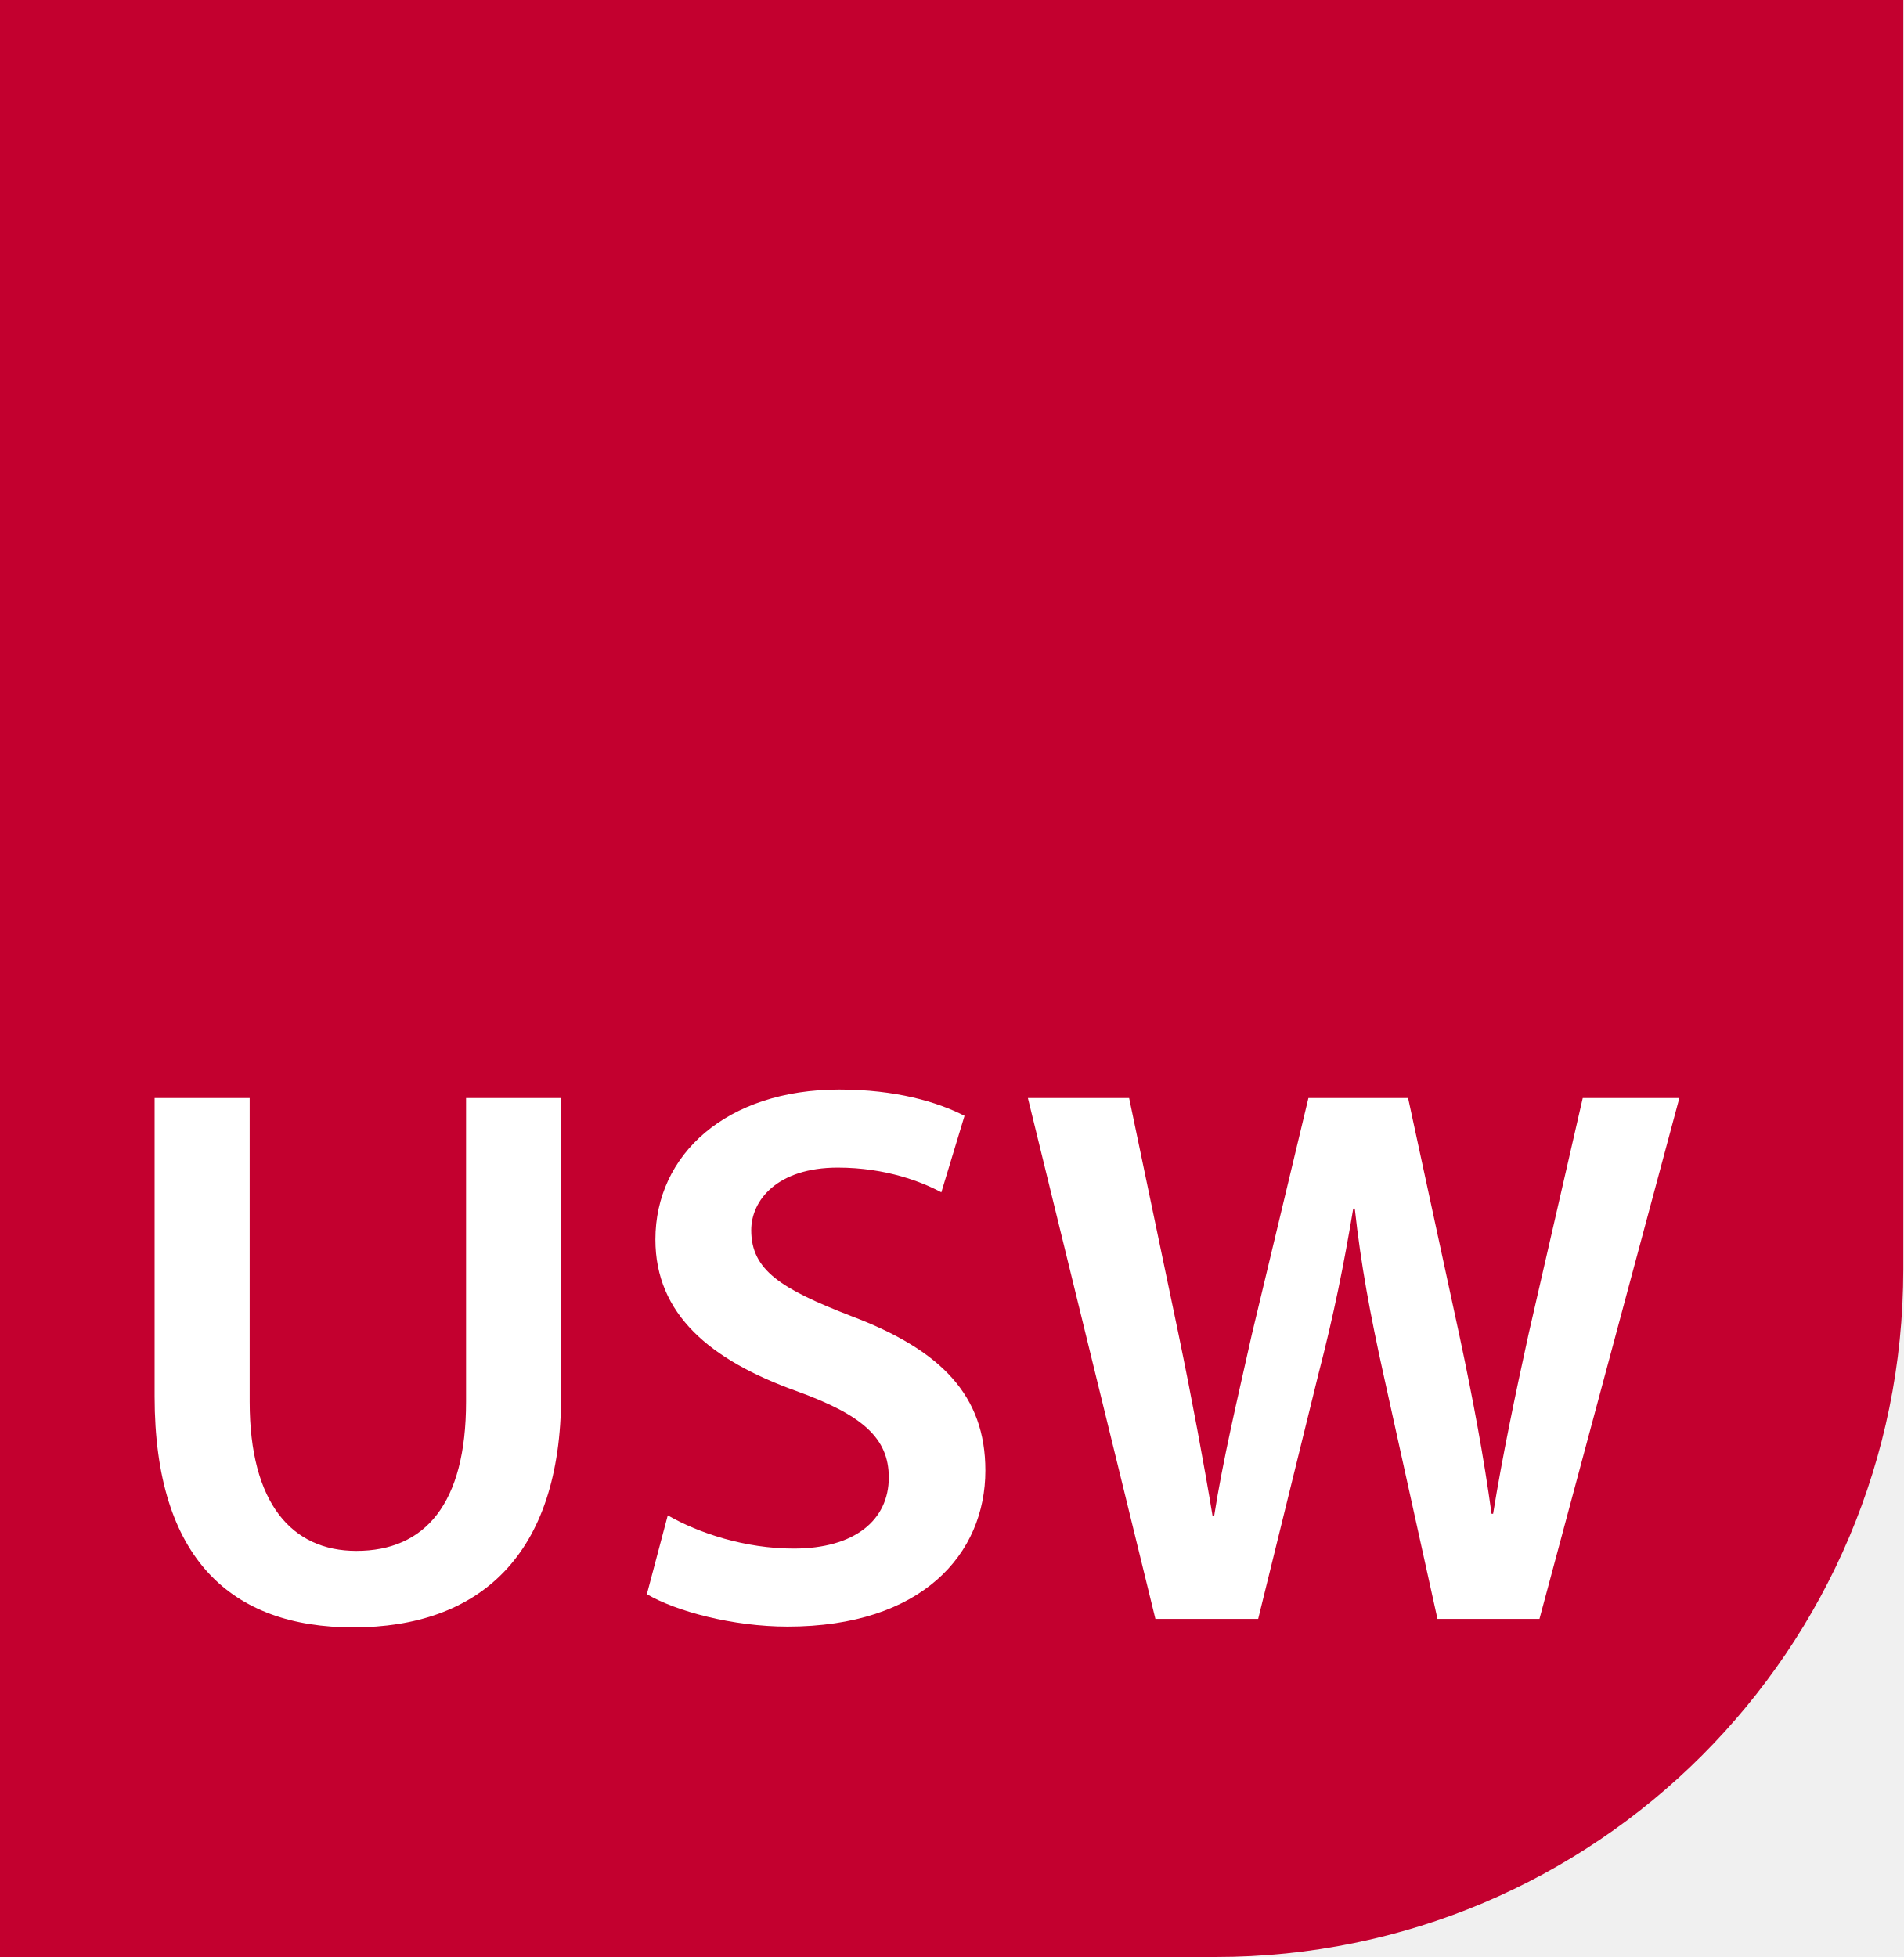
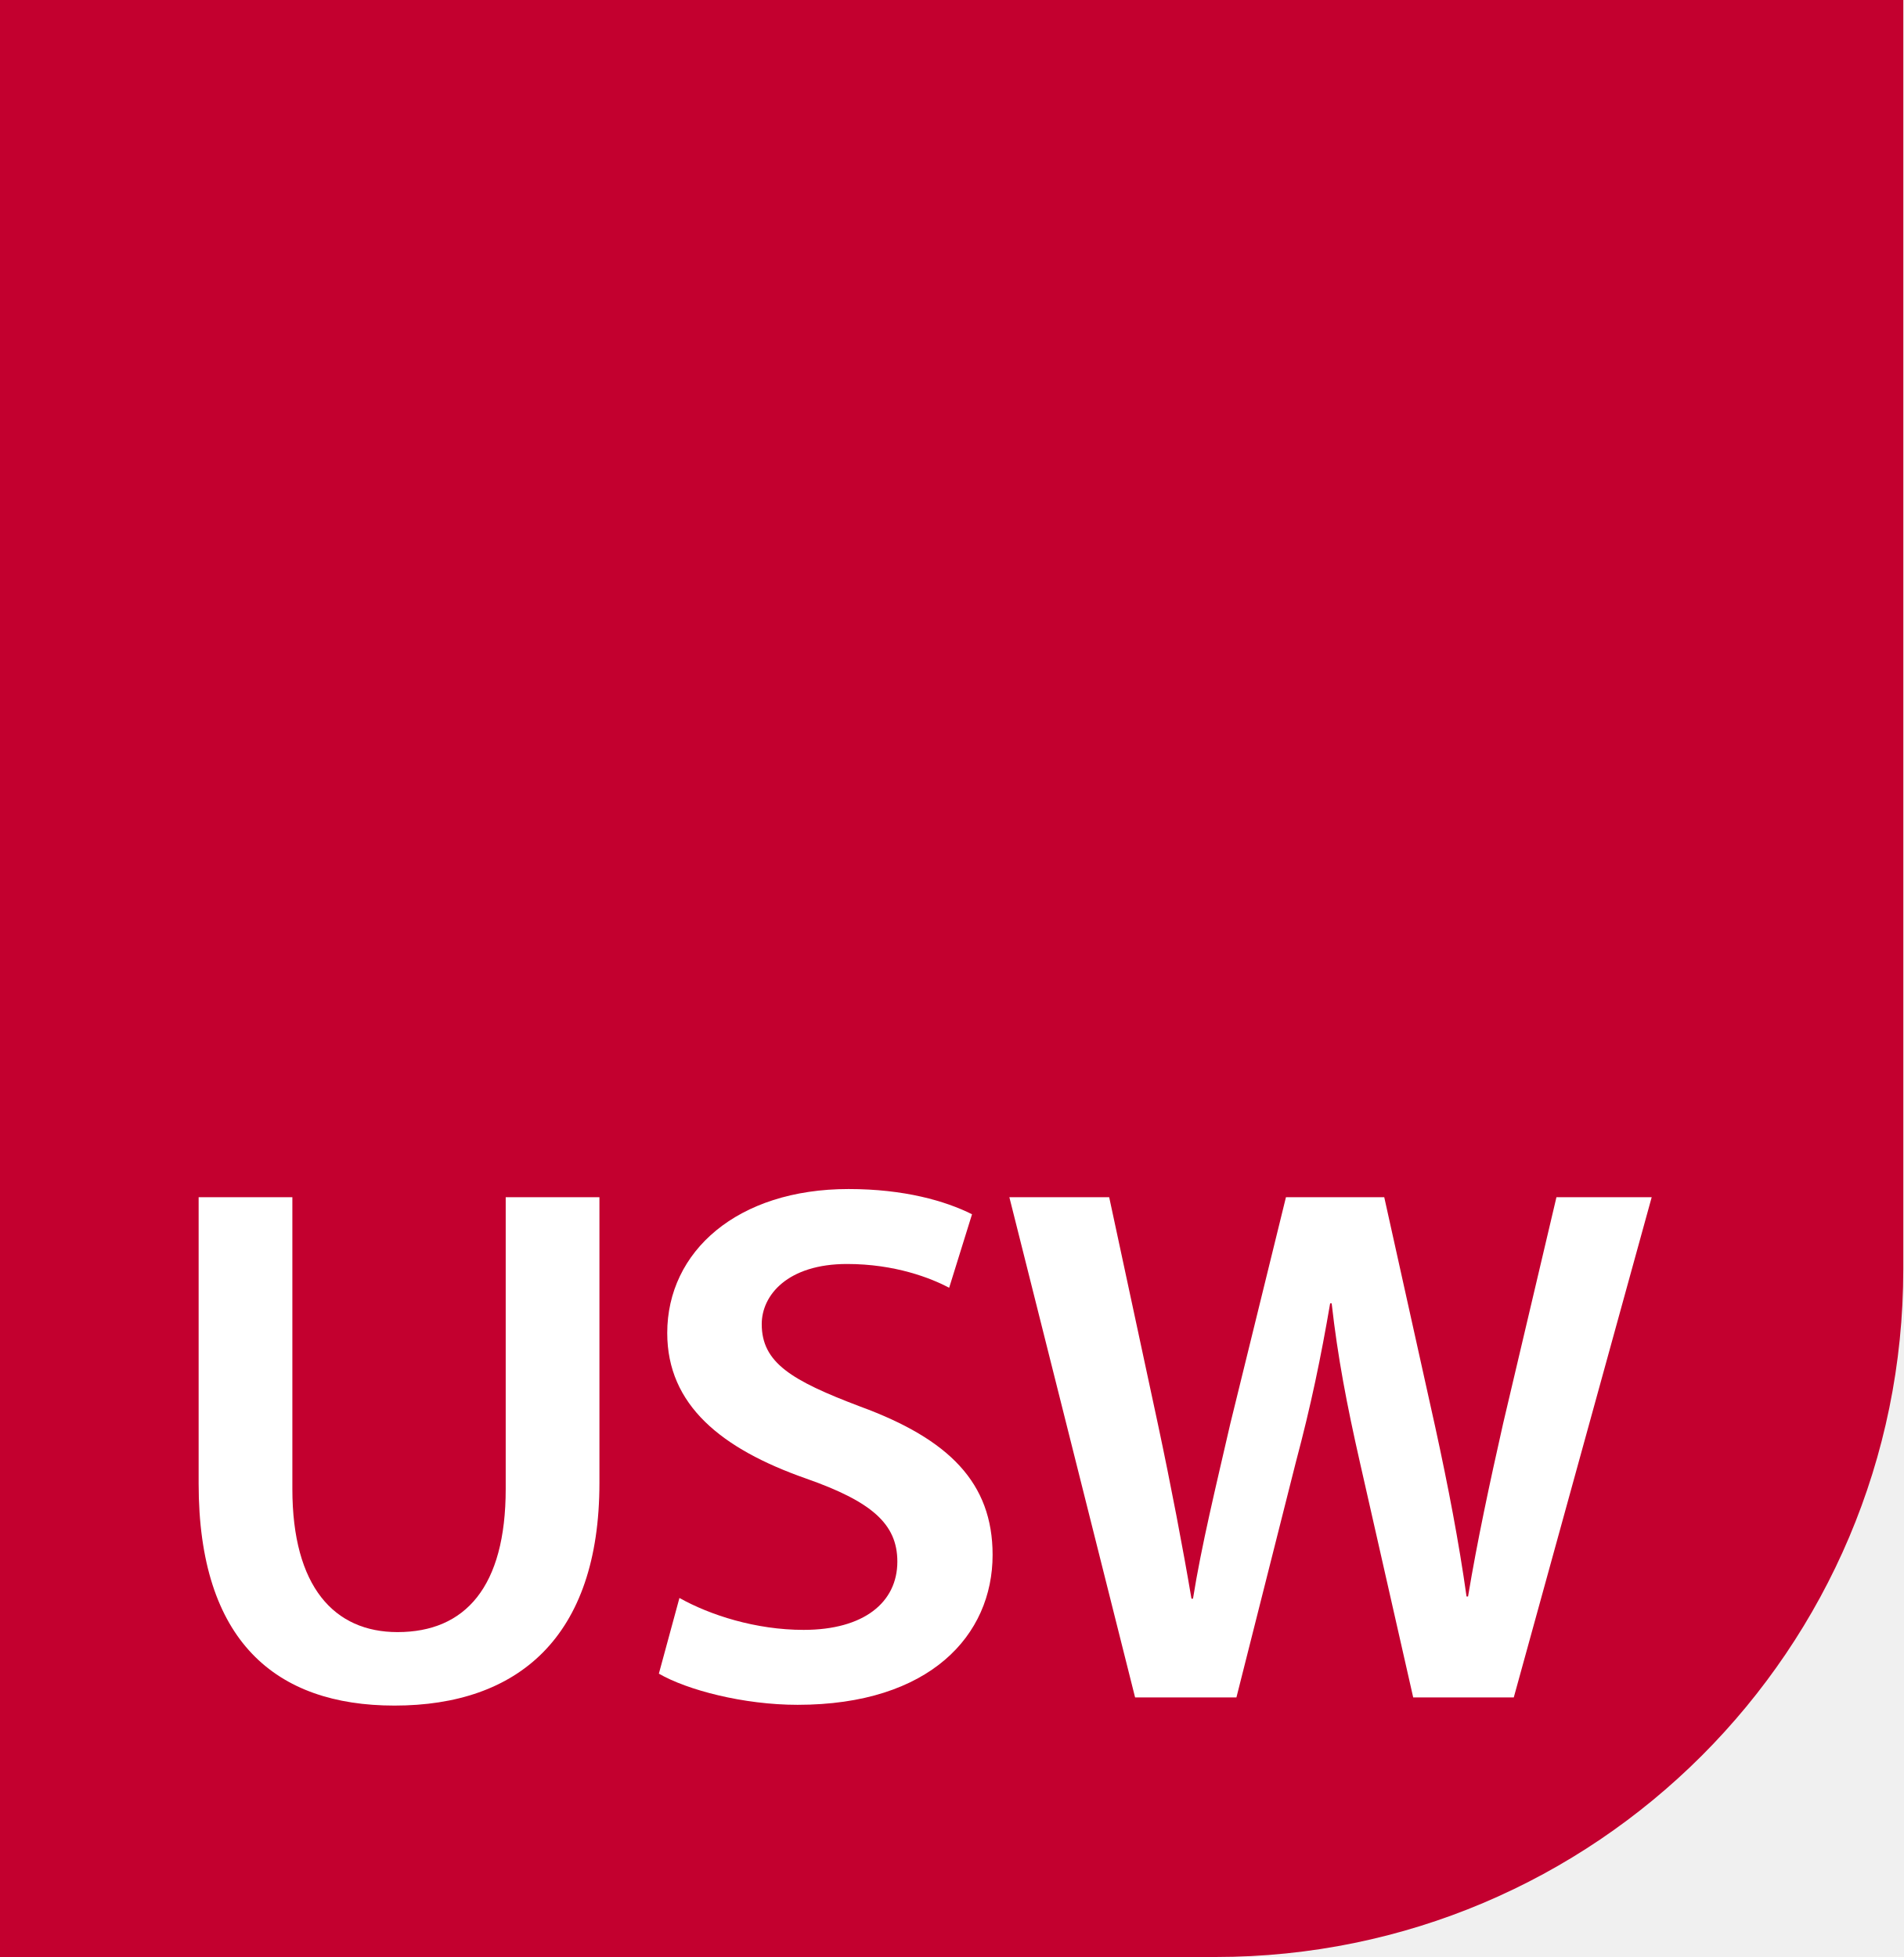
<svg xmlns="http://www.w3.org/2000/svg" version="1.1" id="outlined" x="0px" y="0px" width="238.481px" height="245.242px" viewBox="0 0 238.481 245.242" enable-background="new 0 0 238.481 245.242" xml:space="preserve">
-   <path fill="#C3002F" d="M0,0v245.242h152.311c47.592,0,86.171-38.58,86.171-86.172V0H0z" />
+   <path fill="#C3002F" d="M-0.001,0v245.242H152.31c47.592,0,86.171-38.58,86.171-86.172V0H-0.001z" />
+   <g id="Long_Text" display="none">
+     <path display="inline" fill="#FFFFFF" d="M30.76,87.931v12.941c0,4.347,1.811,6.355,4.544,6.355c2.931,0,4.676-2.008,4.676-6.355   V87.931h4.05v12.678c0,6.849-3.523,9.878-8.858,9.878c-5.137,0-8.462-2.865-8.462-9.846v-12.71H30.76z" />
+     <path display="inline" fill="#FFFFFF" d="M48.673,98.863c0-1.844-0.033-3.392-0.132-4.774h3.556l0.198,2.404h0.099   c0.691-1.251,2.437-2.766,5.104-2.766c2.799,0,5.697,1.811,5.697,6.882v9.516h-4.05v-9.055c0-2.305-0.856-4.05-3.062-4.05   c-1.613,0-2.733,1.152-3.161,2.371c-0.131,0.362-0.165,0.856-0.165,1.317v9.417h-4.083V98.863z" />
+     <path display="inline" fill="#FFFFFF" d="M71.985,89.61c0,1.219-0.889,2.173-2.305,2.173c-1.35,0-2.239-0.955-2.239-2.173   c0-1.251,0.922-2.206,2.272-2.206C71.096,87.404,71.953,88.359,71.985,89.61z M67.672,110.125V94.088h4.083v16.036H67.672z" />
+     <path display="inline" fill="#FFFFFF" d="M78.835,94.088l2.602,8.133c0.461,1.416,0.79,2.7,1.086,4.017h0.099   c0.296-1.317,0.659-2.568,1.087-4.017l2.535-8.133h4.281L84.4,110.125h-3.984l-5.96-16.036H78.835z" />
+     <path display="inline" fill="#FFFFFF" d="M95.595,103.243c0.099,2.897,2.371,4.149,4.939,4.149c1.876,0,3.227-0.264,4.445-0.725   l0.592,2.799c-1.383,0.56-3.292,0.988-5.598,0.988c-5.203,0-8.265-3.194-8.265-8.1c0-4.445,2.7-8.627,7.837-8.627   c5.203,0,6.915,4.281,6.915,7.804c0,0.757-0.066,1.35-0.131,1.712H95.595z M102.642,100.411c0.033-1.482-0.626-3.918-3.326-3.918   c-2.502,0-3.556,2.272-3.721,3.918H102.642z" />
+     <path display="inline" fill="#FFFFFF" d="M109.886,99.258c0-2.173-0.033-3.721-0.132-5.17h3.523l0.132,3.062h0.131   c0.791-2.272,2.667-3.425,4.38-3.425c0.395,0,0.625,0.033,0.955,0.099v3.82c-0.329-0.066-0.691-0.132-1.185-0.132   c-1.943,0-3.26,1.251-3.623,3.062c-0.065,0.362-0.131,0.791-0.131,1.251v8.298h-4.05V99.258z" />
+     <path display="inline" fill="#FFFFFF" d="M121.575,106.404c0.922,0.56,2.667,1.152,4.116,1.152c1.778,0,2.569-0.725,2.569-1.778   c0-1.086-0.659-1.646-2.635-2.338c-3.128-1.086-4.445-2.799-4.413-4.676c0-2.832,2.338-5.038,6.059-5.038   c1.778,0,3.326,0.461,4.248,0.955l-0.791,2.865c-0.691-0.395-1.976-0.922-3.392-0.922c-1.448,0-2.238,0.691-2.238,1.679   c0,1.021,0.757,1.515,2.799,2.239c2.897,1.054,4.247,2.535,4.28,4.906c0,2.897-2.272,5.005-6.52,5.005   c-1.943,0-3.688-0.461-4.874-1.12L121.575,106.404z" />
+     <path display="inline" fill="#FFFFFF" d="M139.981,89.61c0,1.219-0.89,2.173-2.306,2.173c-1.35,0-2.239-0.955-2.239-2.173   c0-1.251,0.923-2.206,2.272-2.206C139.092,87.404,139.948,88.359,139.981,89.61z M135.667,110.125V94.088h4.084v16.036H135.667z" />
+     <path display="inline" fill="#FFFFFF" d="M148.905,89.511v4.577h3.853v3.029h-3.853v7.08c0,1.943,0.526,2.964,2.074,2.964   c0.691,0,1.219-0.099,1.581-0.198l0.065,3.095c-0.593,0.23-1.646,0.395-2.931,0.395c-1.481,0-2.733-0.494-3.49-1.317   c-0.856-0.922-1.251-2.371-1.251-4.479v-7.541h-2.306v-3.029h2.306v-3.622L148.905,89.511z" />
+     <path display="inline" fill="#FFFFFF" d="M158.75,94.088l2.897,8.594c0.329,0.988,0.658,2.206,0.889,3.128h0.1   c0.263-0.922,0.56-2.107,0.855-3.161l2.503-8.562h4.347l-4.018,10.932c-2.206,5.993-3.688,8.66-5.598,10.307   c-1.581,1.416-3.228,1.943-4.248,2.075l-0.922-3.425c0.691-0.165,1.548-0.527,2.371-1.12c0.757-0.494,1.646-1.449,2.206-2.535   c0.165-0.296,0.264-0.527,0.264-0.725c0-0.165-0.033-0.395-0.23-0.79l-5.861-14.719H158.75z" />
+     <path display="inline" fill="#FFFFFF" d="M195.069,101.958c0,5.895-4.148,8.529-8.231,8.529c-4.545,0-8.035-3.128-8.035-8.265   c0-5.269,3.458-8.496,8.298-8.496C191.876,93.726,195.069,97.085,195.069,101.958z M182.984,102.123   c0,3.095,1.515,5.433,3.984,5.433c2.306,0,3.919-2.272,3.919-5.499c0-2.502-1.119-5.368-3.886-5.368   C184.138,96.689,182.984,99.456,182.984,102.123z" />
+     <path display="inline" fill="#FFFFFF" d="M199.021,110.125V97.118h-2.174v-3.029h2.174v-0.691c0-2.075,0.56-4.149,1.942-5.466   c1.186-1.12,2.799-1.547,4.182-1.547c1.087,0,1.943,0.165,2.602,0.395l-0.296,3.128c-0.429-0.165-0.988-0.296-1.713-0.296   c-2.009,0-2.7,1.68-2.7,3.655v0.823h3.523v3.029h-3.49v13.007H199.021z" />
+     <path display="inline" fill="#FFFFFF" d="M26.645,140.013c1.317,0.756,3.293,1.416,5.367,1.416c2.602,0,4.05-1.219,4.05-3.031   c0-1.678-1.12-2.667-3.952-3.687c-3.655-1.317-5.993-3.26-5.993-6.454c0-3.622,3.029-6.388,7.837-6.388   c2.404,0,4.182,0.527,5.334,1.12l-0.988,3.26c-0.791-0.428-2.338-1.054-4.413-1.054c-2.568,0-3.688,1.383-3.688,2.667   c0,1.712,1.284,2.502,4.248,3.655c3.853,1.449,5.73,3.392,5.73,6.586c0,3.557-2.7,6.65-8.43,6.65c-2.338,0-4.775-0.658-5.993-1.383   L26.645,140.013z" />
+     <path display="inline" fill="#FFFFFF" d="M59.275,136.259c0,5.893-4.149,8.528-8.232,8.528c-4.544,0-8.035-3.127-8.035-8.265   c0-5.269,3.458-8.496,8.298-8.496C56.082,128.026,59.275,131.385,59.275,136.259z M47.191,136.423c0,3.096,1.515,5.434,3.984,5.434   c2.305,0,3.918-2.273,3.918-5.5c0-2.502-1.12-5.367-3.886-5.367C48.343,130.99,47.191,133.756,47.191,136.423z" />
+     <path display="inline" fill="#FFFFFF" d="M77.123,139.617c0,1.91,0.066,3.49,0.131,4.809h-3.556l-0.198-2.438h-0.065   c-0.692,1.152-2.272,2.799-5.137,2.799c-2.931,0-5.598-1.744-5.598-6.98v-9.417h4.05v8.726c0,2.668,0.856,4.379,2.997,4.379   c1.613,0,2.667-1.152,3.095-2.172c0.132-0.363,0.23-0.791,0.23-1.252v-9.681h4.05V139.617z" />
+     <path display="inline" fill="#FFFFFF" d="M86.309,123.812v4.577h3.853v3.029h-3.853v7.08c0,1.943,0.527,2.963,2.074,2.963   c0.691,0,1.218-0.098,1.581-0.197l0.066,3.096c-0.593,0.23-1.646,0.395-2.931,0.395c-1.482,0-2.733-0.494-3.49-1.316   c-0.856-0.922-1.251-2.371-1.251-4.479v-7.541h-2.305v-3.029h2.305v-3.622L86.309,123.812z" />
+     <path display="inline" fill="#FFFFFF" d="M93.388,121.045h4.083v9.549h0.066c0.494-0.757,1.152-1.383,2.009-1.844   c0.79-0.461,1.745-0.725,2.766-0.725c2.733,0,5.598,1.811,5.598,6.948v9.451h-4.05v-8.99c0-2.338-0.856-4.083-3.095-4.083   c-1.581,0-2.7,1.054-3.128,2.272c-0.131,0.33-0.165,0.758-0.165,1.219v9.583h-4.083V121.045z" />
+     <path display="inline" fill="#FFFFFF" d="M121.936,144.425l-5.433-22.194h4.313l2.107,10.076c0.56,2.7,1.086,5.532,1.449,7.737   h0.066c0.362-2.338,0.988-4.971,1.613-7.77l2.404-10.043h4.247l2.207,10.208c0.56,2.634,1.021,5.104,1.35,7.508h0.065   c0.396-2.437,0.923-4.973,1.516-7.672l2.305-10.043h4.116l-5.96,22.194h-4.347l-2.306-10.439c-0.56-2.535-0.954-4.643-1.218-7.046   h-0.066c-0.395,2.371-0.823,4.511-1.481,7.046l-2.568,10.439H121.936z" />
+     <path display="inline" fill="#FFFFFF" d="M154.731,144.425l-0.263-1.779h-0.1c-0.987,1.252-2.667,2.141-4.741,2.141   c-3.227,0-5.038-2.338-5.038-4.773c0-4.051,3.589-6.093,9.517-6.06v-0.264c0-1.054-0.429-2.799-3.26-2.799   c-1.581,0-3.228,0.494-4.314,1.186l-0.79-2.634c1.186-0.725,3.26-1.416,5.796-1.416c5.137,0,6.618,3.26,6.618,6.75v5.795   c0,1.449,0.066,2.865,0.23,3.854H154.731z M154.205,136.588c-2.865-0.066-5.598,0.56-5.598,2.996c0,1.582,1.021,2.307,2.305,2.307   c1.613,0,2.799-1.055,3.161-2.207c0.099-0.297,0.132-0.625,0.132-0.889V136.588z" />
+     <path display="inline" fill="#FFFFFF" d="M162.602,121.045h4.084v23.38h-4.084V121.045z" />
+     <path display="inline" fill="#FFFFFF" d="M174.093,137.543c0.099,2.898,2.371,4.148,4.939,4.148c1.877,0,3.227-0.262,4.445-0.723   l0.593,2.799c-1.383,0.559-3.293,0.986-5.598,0.986c-5.203,0-8.266-3.193-8.266-8.1c0-4.445,2.7-8.627,7.837-8.627   c5.203,0,6.915,4.281,6.915,7.804c0,0.757-0.065,1.35-0.132,1.712H174.093z M181.14,134.711c0.033-1.482-0.626-3.918-3.326-3.918   c-2.502,0-3.556,2.272-3.721,3.918H181.14z" />
+     <path display="inline" fill="#FFFFFF" d="M188.186,140.705c0.922,0.559,2.667,1.152,4.116,1.152c1.778,0,2.568-0.725,2.568-1.779   c0-1.086-0.658-1.646-2.634-2.338c-3.129-1.086-4.446-2.798-4.413-4.675c0-2.832,2.338-5.038,6.059-5.038   c1.778,0,3.326,0.461,4.248,0.955l-0.79,2.865c-0.691-0.395-1.976-0.922-3.392-0.922c-1.449,0-2.239,0.691-2.239,1.679   c0,1.021,0.758,1.515,2.799,2.239c2.897,1.054,4.248,2.535,4.281,4.907c0,2.896-2.272,5.004-6.521,5.004   c-1.942,0-3.688-0.461-4.873-1.119L188.186,140.705z" />
+     <path display="inline" fill="#FFFFFF" d="M26.908,156.794c1.383-0.23,3.194-0.428,5.499-0.428c2.832,0,4.907,0.658,6.224,1.844   c1.218,1.053,1.943,2.666,1.943,4.643c0,2.008-0.593,3.59-1.712,4.742c-1.515,1.613-3.984,2.436-6.783,2.436   c-0.856,0-1.646-0.031-2.305-0.197v8.891h-2.865V156.794z M29.772,167.496c0.626,0.166,1.416,0.23,2.371,0.23   c3.458,0,5.565-1.68,5.565-4.742c0-2.93-2.075-4.346-5.236-4.346c-1.251,0-2.206,0.1-2.7,0.23V167.496z" />
+     <path display="inline" fill="#FFFFFF" d="M43.965,167.759c0-1.877-0.033-3.49-0.132-4.973h2.536l0.099,3.129h0.132   c0.725-2.141,2.47-3.49,4.413-3.49c0.329,0,0.56,0.033,0.823,0.098v2.734c-0.296-0.066-0.593-0.1-0.988-0.1   c-2.042,0-3.49,1.549-3.885,3.721c-0.066,0.396-0.132,0.857-0.132,1.352v8.494h-2.865V167.759z" />
+     <path display="inline" fill="#FFFFFF" d="M58.255,158.308c0.033,0.988-0.691,1.779-1.844,1.779c-1.021,0-1.745-0.791-1.745-1.779   c0-1.02,0.757-1.811,1.811-1.811C57.563,156.498,58.255,157.289,58.255,158.308z M55.028,178.724v-15.938h2.897v15.938H55.028z" />
+     <path display="inline" fill="#FFFFFF" d="M63.194,178.724v-13.73h-2.239v-2.207h2.239v-0.756c0-2.24,0.494-4.281,1.844-5.566   c1.087-1.053,2.536-1.48,3.886-1.48c1.021,0,1.91,0.23,2.47,0.461l-0.395,2.238c-0.428-0.197-1.021-0.361-1.844-0.361   c-2.47,0-3.095,2.172-3.095,4.609v0.855h3.853v2.207h-3.853v13.73H63.194z" />
+     <path display="inline" fill="#FFFFFF" d="M73.731,162.787l3.49,9.418c0.362,1.055,0.757,2.305,1.021,3.26h0.066   c0.296-0.955,0.625-2.174,1.021-3.326l3.161-9.352h3.062l-4.347,11.361c-2.074,5.465-3.49,8.266-5.466,9.977   c-1.416,1.252-2.832,1.746-3.557,1.877l-0.724-2.436c0.724-0.23,1.679-0.691,2.535-1.416c0.791-0.627,1.778-1.746,2.437-3.229   c0.132-0.295,0.23-0.525,0.23-0.691c0-0.164-0.066-0.395-0.198-0.756l-5.894-14.688H73.731z" />
+     <path display="inline" fill="#FFFFFF" d="M87.758,175.761c0.856,0.561,2.371,1.152,3.819,1.152c2.107,0,3.096-1.055,3.096-2.371   c0-1.383-0.823-2.141-2.964-2.93c-2.865-1.021-4.215-2.602-4.215-4.512c0-2.568,2.075-4.676,5.499-4.676   c1.614,0,3.03,0.461,3.918,0.988l-0.724,2.107c-0.626-0.396-1.778-0.922-3.26-0.922c-1.712,0-2.667,0.986-2.667,2.172   c0,1.318,0.955,1.91,3.029,2.701c2.766,1.053,4.182,2.436,4.182,4.807c0,2.799-2.173,4.775-5.96,4.775   c-1.746,0-3.359-0.428-4.479-1.088L87.758,175.761z" />
+     <path display="inline" fill="#FFFFFF" d="M115.088,162.787c-0.066,1.152-0.131,2.438-0.131,4.381v9.252   c0,3.654-0.725,5.895-2.272,7.277c-1.547,1.449-3.787,1.91-5.795,1.91c-1.91,0-4.017-0.461-5.301-1.318l0.725-2.205   c1.054,0.658,2.7,1.252,4.676,1.252c2.963,0,5.137-1.549,5.137-5.566v-1.777h-0.066c-0.889,1.482-2.601,2.668-5.071,2.668   c-3.952,0-6.783-3.359-6.783-7.771c0-5.4,3.523-8.463,7.178-8.463c2.766,0,4.281,1.449,4.972,2.766h0.066l0.132-2.404H115.088z    M112.092,169.076c0-0.492-0.033-0.922-0.165-1.316c-0.527-1.68-1.942-3.062-4.05-3.062c-2.766,0-4.742,2.338-4.742,6.025   c0,3.129,1.581,5.73,4.708,5.73c1.778,0,3.392-1.119,4.017-2.963c0.165-0.494,0.231-1.055,0.231-1.549V169.076z" />
+     <path display="inline" fill="#FFFFFF" d="M134.351,170.625c0,5.895-4.083,8.463-7.936,8.463c-4.313,0-7.639-3.162-7.639-8.199   c0-5.334,3.49-8.463,7.903-8.463C131.256,162.425,134.351,165.751,134.351,170.625z M121.707,170.789   c0,3.49,2.008,6.125,4.84,6.125c2.766,0,4.841-2.602,4.841-6.191c0-2.699-1.351-6.123-4.775-6.123   C123.188,164.599,121.707,167.759,121.707,170.789z" />
+     <path display="inline" fill="#FFFFFF" d="M138.17,155.345h2.898v23.379h-2.898V155.345z" />
+     <path display="inline" fill="#FFFFFF" d="M26.908,191.126c1.745-0.264,3.82-0.461,6.092-0.461c4.116,0,7.047,0.955,8.99,2.766   c1.976,1.812,3.128,4.381,3.128,7.969c0,3.623-1.12,6.586-3.194,8.629c-2.075,2.074-5.499,3.193-9.813,3.193   c-2.042,0-3.754-0.1-5.203-0.264V191.126z M29.772,210.751c0.725,0.133,1.778,0.166,2.898,0.166c6.125,0,9.45-3.426,9.45-9.418   c0.033-5.236-2.931-8.561-8.989-8.561c-1.482,0-2.602,0.131-3.359,0.295V210.751z" />
+     <path display="inline" fill="#FFFFFF" d="M50.648,205.583c0.066,3.918,2.568,5.531,5.466,5.531c2.075,0,3.326-0.363,4.413-0.824   l0.494,2.076c-1.021,0.461-2.766,0.986-5.301,0.986c-4.906,0-7.837-3.227-7.837-8.033c0-4.809,2.832-8.596,7.475-8.596   c5.203,0,6.585,4.578,6.585,7.508c0,0.594-0.065,1.055-0.099,1.352H50.648z M59.144,203.507c0.033-1.844-0.757-4.707-4.017-4.707   c-2.931,0-4.215,2.699-4.445,4.707H59.144z" />
+     <path display="inline" fill="#FFFFFF" d="M88.45,212.3c-1.054,0.527-3.161,1.053-5.861,1.053c-6.256,0-10.965-3.951-10.965-11.229   c0-6.947,4.708-11.656,11.591-11.656c2.766,0,4.511,0.594,5.269,0.988l-0.691,2.338c-1.087-0.527-2.634-0.922-4.479-0.922   c-5.203,0-8.66,3.326-8.66,9.154c0,5.434,3.128,8.924,8.528,8.924c1.746,0,3.523-0.363,4.676-0.922L88.45,212.3z" />
+     <path display="inline" fill="#FFFFFF" d="M92.5,197.087l3.49,9.418c0.362,1.053,0.757,2.305,1.021,3.26h0.066   c0.296-0.955,0.625-2.174,1.021-3.326l3.161-9.352h3.062l-4.347,11.359c-2.074,5.467-3.49,8.266-5.466,9.979   c-1.416,1.25-2.832,1.744-3.557,1.877l-0.724-2.438c0.724-0.23,1.679-0.691,2.535-1.416c0.791-0.625,1.778-1.744,2.437-3.227   c0.132-0.297,0.23-0.527,0.23-0.691s-0.066-0.395-0.198-0.758l-5.894-14.686H92.5z" />
+     <path display="inline" fill="#FFFFFF" d="M107.119,201.4c0-1.646-0.033-2.996-0.132-4.312h2.536l0.132,2.568h0.099   c0.889-1.516,2.371-2.932,5.005-2.932c2.173,0,3.82,1.318,4.511,3.195h0.066c0.494-0.889,1.12-1.582,1.778-2.074   c0.955-0.725,2.009-1.121,3.523-1.121c2.107,0,5.236,1.383,5.236,6.916v9.385h-2.832v-9.023c0-3.062-1.12-4.906-3.458-4.906   c-1.646,0-2.931,1.219-3.425,2.635c-0.132,0.395-0.23,0.922-0.23,1.449v9.846h-2.832v-9.549c0-2.537-1.12-4.381-3.326-4.381   c-1.811,0-3.128,1.449-3.589,2.898c-0.165,0.428-0.23,0.922-0.23,1.416v9.615h-2.832V201.4z" />
+     <path display="inline" fill="#FFFFFF" d="M134.746,202.06c0-1.877-0.032-3.492-0.131-4.973h2.535l0.099,3.127h0.132   c0.725-2.139,2.47-3.49,4.412-3.49c0.329,0,0.56,0.033,0.823,0.1v2.732c-0.296-0.064-0.593-0.098-0.987-0.098   c-2.042,0-3.491,1.547-3.886,3.721c-0.066,0.395-0.132,0.855-0.132,1.35v8.496h-2.865V202.06z" />
+     <path display="inline" fill="#FFFFFF" d="M159.015,208.677c0,1.646,0.032,3.096,0.131,4.348h-2.568l-0.164-2.602h-0.066   c-0.757,1.283-2.437,2.963-5.269,2.963c-2.502,0-5.499-1.383-5.499-6.98v-9.318h2.898v8.824c0,3.029,0.922,5.07,3.556,5.07   c1.943,0,3.293-1.35,3.82-2.633c0.164-0.428,0.263-0.955,0.263-1.482v-9.779h2.898V208.677z" />
+   </g>
  <g>
-     <path fill="#FFFFFF" d="M31.284,137.605v38.055c0,12.782,5.326,18.688,13.363,18.688c8.618,0,13.75-5.906,13.75-18.688v-38.055   h11.91v37.28c0,20.142-10.361,29.05-26.048,29.05c-15.105,0-24.886-8.425-24.886-28.952v-37.378H31.284z" />
-     <path fill="#FFFFFF" d="M83.671,189.895c3.873,2.227,9.683,4.163,15.783,4.163c7.649,0,11.91-3.583,11.91-8.908   c0-4.938-3.292-7.844-11.619-10.846c-10.749-3.873-17.624-9.586-17.624-18.979c0-10.651,8.909-18.786,23.046-18.786   c7.069,0,12.298,1.549,15.687,3.292l-2.905,9.587c-2.324-1.259-6.875-3.099-12.976-3.099c-7.553,0-10.845,4.067-10.845,7.844   c0,5.035,3.776,7.359,12.491,10.748c11.329,4.261,16.848,9.974,16.848,19.366c0,10.458-7.94,19.561-24.789,19.561   c-6.875,0-14.041-1.938-17.624-4.066L83.671,189.895z" />
-     <path fill="#FFFFFF" d="M144.772,202.87l-15.977-65.265h12.685l6.197,29.631c1.646,7.94,3.195,16.268,4.261,22.756h0.193   c1.065-6.876,2.905-14.622,4.745-22.853l7.069-29.534h12.491l6.487,30.019c1.646,7.746,3.001,15.009,3.97,22.077h0.193   c1.162-7.165,2.711-14.621,4.455-22.562l6.777-29.534h12.104l-17.526,65.265h-12.781l-6.779-30.695   c-1.646-7.456-2.808-13.653-3.583-20.722h-0.193c-1.162,6.972-2.421,13.266-4.356,20.722l-7.554,30.695H144.772z" />
+     <path fill="#FFFFFF" d="M36.633,150.028v36.55c0,12.276,5.251,17.949,13.175,17.949c8.497,0,13.557-5.673,13.557-17.949v-36.55   h11.744v35.806c0,19.345-10.216,27.901-25.683,27.901c-14.894,0-24.537-8.092-24.537-27.808v-35.899H36.633z" />
+     <path fill="#FFFFFF" d="M85.133,200.25c3.819,2.139,9.547,3.999,15.562,3.999c7.542,0,11.743-3.441,11.743-8.557   c0-4.743-3.246-7.533-11.457-10.416c-10.598-3.721-17.376-9.207-17.376-18.229c0-10.23,8.783-18.043,22.723-18.043   c6.97,0,12.125,1.488,15.467,3.162l-2.864,9.208c-2.292-1.209-6.779-2.977-12.793-2.977c-7.447,0-10.693,3.906-10.693,7.533   c0,4.836,3.723,7.068,12.316,10.323c11.17,4.092,16.612,9.579,16.612,18.601c0,10.044-7.829,18.786-24.441,18.786   c-6.778,0-13.844-1.859-17.376-3.905L85.133,200.25z" />
+     <path fill="#FFFFFF" d="M142.227,212.711l-15.754-62.684h12.508l6.11,28.459c1.623,7.626,3.15,15.624,4.2,21.855h0.191   c1.05-6.604,2.864-14.044,4.679-21.948l6.969-28.366h12.316l6.396,28.831c1.623,7.439,2.96,14.415,3.915,21.204h0.19   c1.146-6.882,2.674-14.043,4.393-21.669l6.683-28.366h11.935l-17.281,62.684h-12.603l-6.683-29.481   c-1.623-7.161-2.77-13.113-3.533-19.902h-0.19c-1.146,6.695-2.387,12.741-4.297,19.902l-7.446,29.481H142.227z" />
  </g>
</svg>
